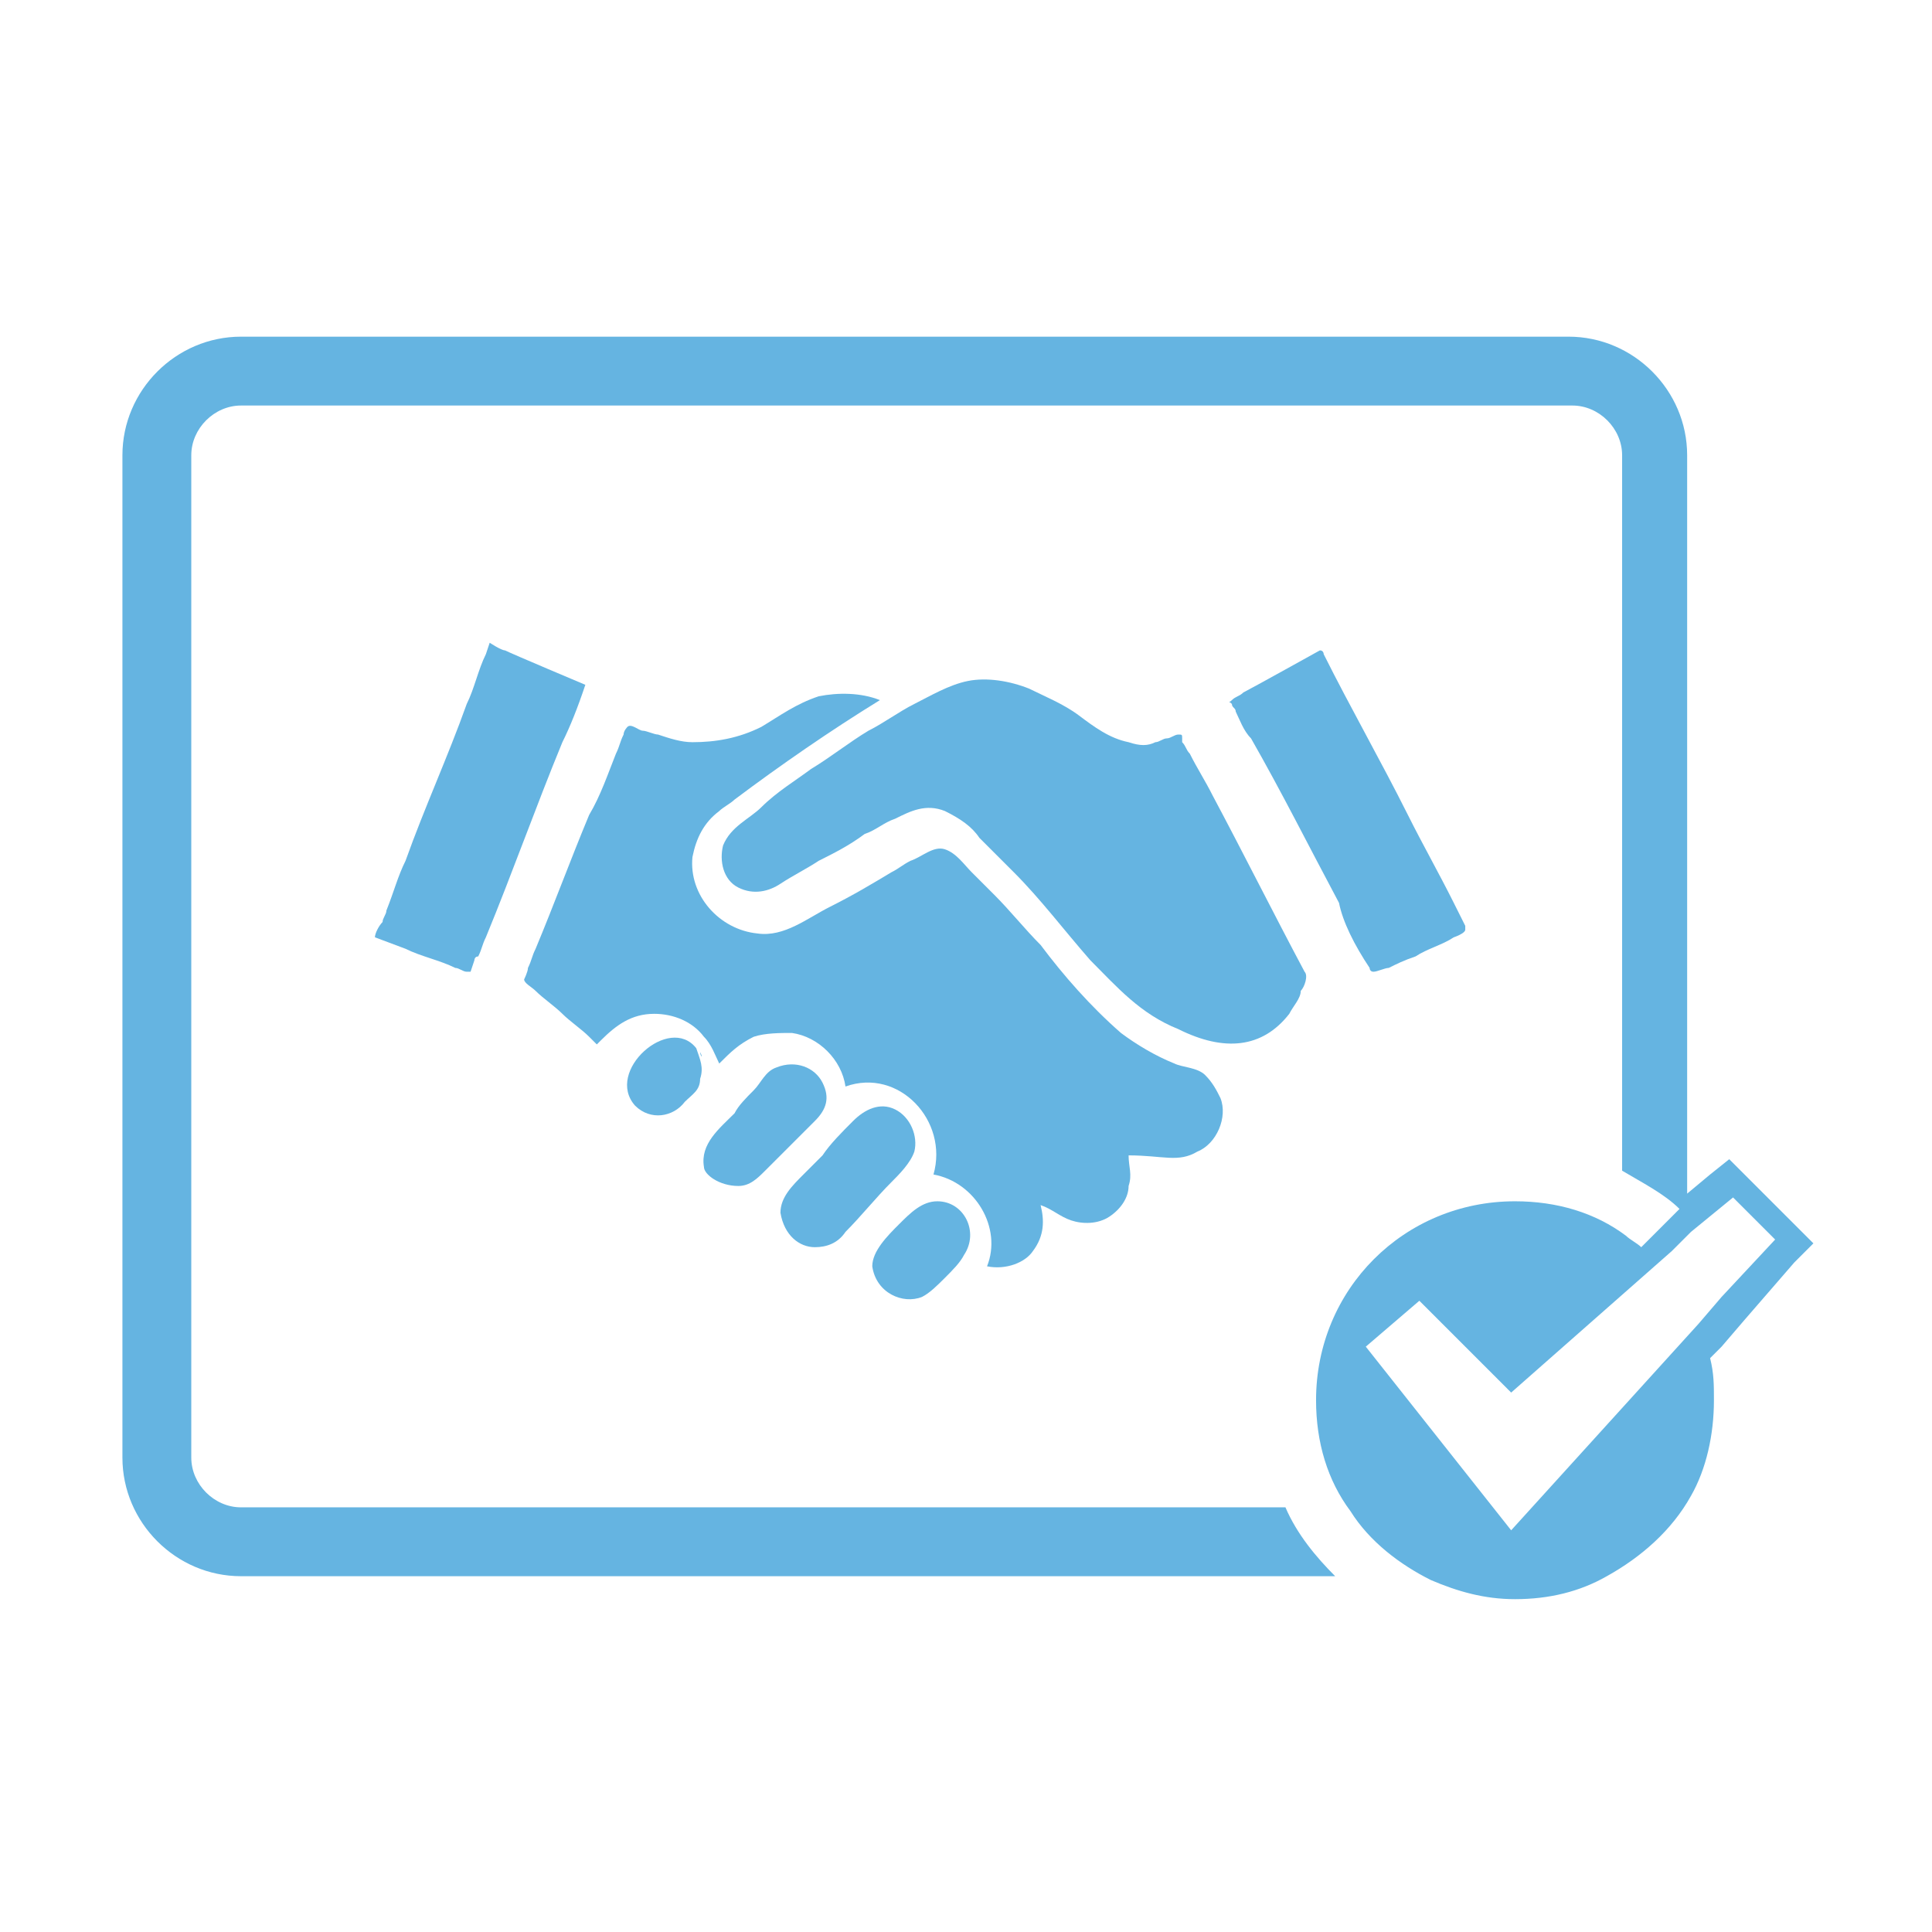
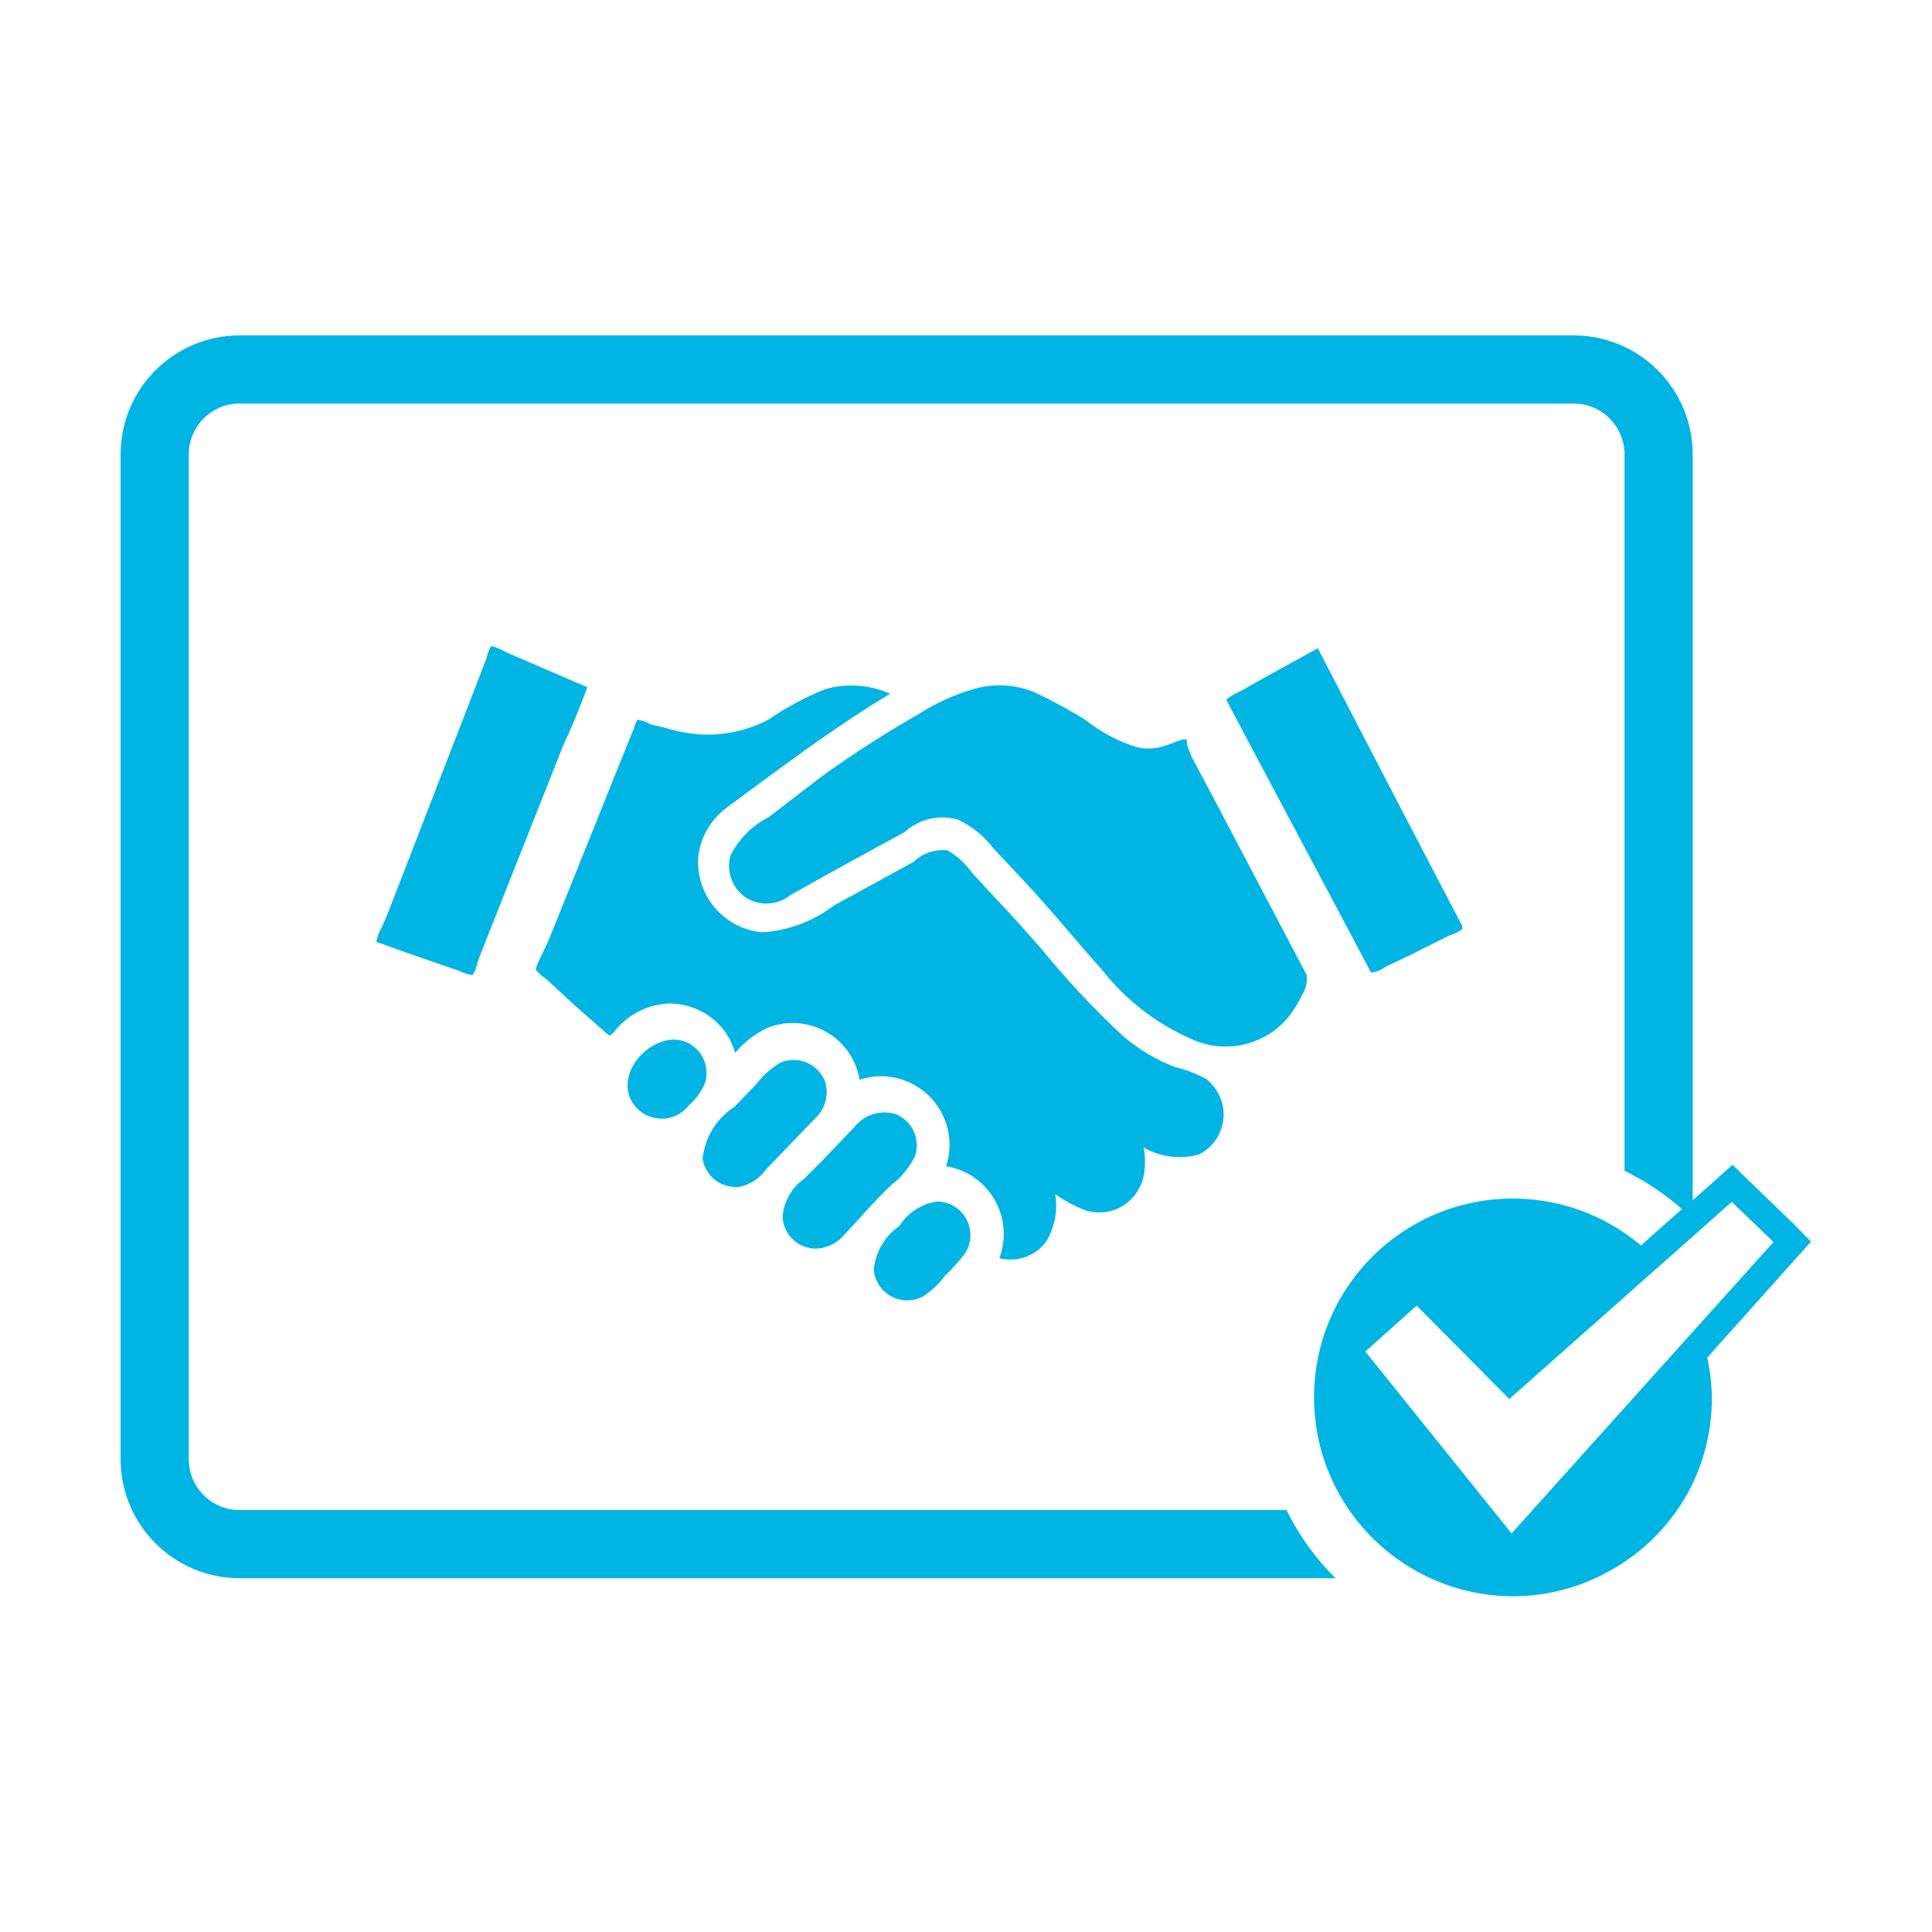
- <svg xmlns="http://www.w3.org/2000/svg" version="1.1" id="Layer_1" x="0px" y="0px" viewBox="0 0 50.5 50.5" style="enable-background:new 0 0 50.5 50.5;" xml:space="preserve">
-   <style type="text/css">
- 	.st0{fill:#65B4E1;}
- </style>
+ <svg xmlns="http://www.w3.org/2000/svg" viewBox="0 0 50.46 50.46">
  <g>
-     <g>
-       <path class="st0" d="M46.8,31.9l-1.1-1.1l-0.5-0.5l-0.5,0.4l-0.6,0.5V11.9c0-1.7-1.4-3.1-3.1-3.1H6.3c-1.7,0-3.1,1.4-3.1,3.1v26.2    c0,1.7,1.4,3.1,3.1,3.1h28.6c-0.5-0.5-1-1.1-1.3-1.8H6.3c-0.7,0-1.3-0.6-1.3-1.3V11.9c0-0.7,0.6-1.3,1.3-1.3h34.8    c0.7,0,1.3,0.6,1.3,1.3v18.7c0.5,0.3,1.1,0.6,1.5,1l-0.2,0.2l-0.5,0.5l-0.3,0.3c-0.1-0.1-0.3-0.2-0.4-0.3    c-0.8-0.6-1.8-0.9-2.9-0.9c-2.9,0-5.2,2.3-5.2,5.2c0,1.1,0.3,2.1,0.9,2.9c0.5,0.8,1.3,1.4,2.1,1.8c0.7,0.3,1.4,0.5,2.2,0.5    c0.9,0,1.7-0.2,2.4-0.6c0.9-0.5,1.7-1.2,2.2-2.1c0.4-0.7,0.6-1.6,0.6-2.5c0-0.4,0-0.7-0.1-1.1l0.3-0.3l0.6-0.7l1.3-1.5l0.5-0.5    L46.8,31.9z M45,33.9l-0.6,0.7l-4.9,5.4h0l-3.8-4.8l1.4-1.2l2.4,2.4l4.2-3.7l0.5-0.5l1.1-0.9l1.1,1.1L45,33.9z" />
-       <path class="st0" d="M21.3,32.6c0.3,0,0.6-0.1,0.8-0.4c0.4-0.4,0.8-0.9,1.2-1.3c0,0,0,0,0,0c0.2-0.2,0.5-0.5,0.6-0.8    c0.1-0.4-0.1-0.9-0.5-1.1c-0.4-0.2-0.8,0-1.1,0.3c-0.3,0.3-0.6,0.6-0.8,0.9c-0.2,0.2-0.3,0.3-0.5,0.5c-0.3,0.3-0.6,0.6-0.6,1    C20.5,32.3,20.9,32.6,21.3,32.6z" />
-       <path class="st0" d="M33.7,26.5c0.1-0.2,0.3-0.4,0.3-0.6c0.1-0.1,0.2-0.4,0.1-0.5c-0.8-1.5-1.6-3.1-2.4-4.6    c-0.2-0.4-0.4-0.7-0.6-1.1c-0.1-0.1-0.1-0.2-0.2-0.3c0,0,0-0.1,0-0.1c0-0.1,0-0.1-0.1-0.1c-0.1,0-0.2,0.1-0.3,0.1    c-0.1,0-0.2,0.1-0.3,0.1c-0.2,0.1-0.4,0.1-0.7,0c-0.5-0.1-0.9-0.4-1.3-0.7c-0.4-0.3-0.9-0.5-1.3-0.7c-0.5-0.2-1.1-0.3-1.6-0.2    c-0.5,0.1-1,0.4-1.4,0.6c-0.4,0.2-0.8,0.5-1.2,0.7c-0.5,0.3-1,0.7-1.5,1c-0.4,0.3-0.9,0.6-1.3,1c-0.3,0.3-0.8,0.5-1,1    c-0.1,0.4,0,0.9,0.4,1.1c0.4,0.2,0.8,0.1,1.1-0.1c0.3-0.2,0.7-0.4,1-0.6c0.4-0.2,0.8-0.4,1.2-0.7c0.3-0.1,0.5-0.3,0.8-0.4    c0.4-0.2,0.8-0.4,1.3-0.2c0.4,0.2,0.7,0.4,0.9,0.7c0.3,0.3,0.6,0.6,0.9,0.9c0.7,0.7,1.3,1.5,2,2.3c0.7,0.7,1.3,1.4,2.3,1.8    C32,27.5,33,27.4,33.7,26.5z" />
-       <path class="st0" d="M19.3,31c0.3,0,0.5-0.2,0.7-0.4c0.4-0.4,0.9-0.9,1.3-1.3c0.3-0.3,0.4-0.6,0.2-1c-0.2-0.4-0.7-0.6-1.2-0.4    c-0.3,0.1-0.4,0.4-0.6,0.6c-0.2,0.2-0.4,0.4-0.5,0.6c-0.4,0.4-0.9,0.8-0.8,1.4C18.4,30.7,18.8,31,19.3,31z" />
-       <path class="st0" d="M31.3,30.1c0.5-0.2,0.8-0.9,0.6-1.4c0,0,0,0,0,0c0-0.1,0,0,0,0c-0.1-0.2-0.2-0.4-0.4-0.6    c-0.2-0.2-0.6-0.2-0.8-0.3c-0.5-0.2-1-0.5-1.4-0.8c-0.8-0.7-1.5-1.5-2.1-2.3c-0.4-0.4-0.8-0.9-1.2-1.3c-0.2-0.2-0.4-0.4-0.6-0.6    c-0.2-0.2-0.4-0.5-0.7-0.6c-0.3-0.1-0.6,0.2-0.9,0.3c-0.2,0.1-0.3,0.2-0.5,0.3c-0.5,0.3-1,0.6-1.6,0.9c-0.6,0.3-1.2,0.8-1.9,0.7    c-1-0.1-1.8-1-1.7-2c0.1-0.5,0.3-0.9,0.7-1.2c0.1-0.1,0.3-0.2,0.4-0.3c1.2-0.9,2.5-1.8,3.8-2.6c-0.5-0.2-1.1-0.2-1.6-0.1    c-0.6,0.2-1,0.5-1.5,0.8c-0.6,0.3-1.2,0.4-1.8,0.4c-0.3,0-0.6-0.1-0.9-0.2c-0.1,0-0.3-0.1-0.4-0.1c-0.1,0-0.3-0.2-0.4-0.1    c0,0-0.1,0.1-0.1,0.2c-0.1,0.2-0.1,0.3-0.2,0.5c-0.2,0.5-0.4,1.1-0.7,1.6c-0.5,1.2-0.9,2.3-1.4,3.5c-0.1,0.2-0.1,0.3-0.2,0.5    c0,0.1-0.1,0.3-0.1,0.3c0,0.1,0.2,0.2,0.3,0.3c0.2,0.2,0.5,0.4,0.7,0.6c0.2,0.2,0.5,0.4,0.7,0.6c0.1,0.1,0.1,0.1,0.2,0.2    c0,0,0,0,0,0c0,0,0.1-0.1,0.1-0.1c0.4-0.4,0.8-0.7,1.4-0.7c0.5,0,1,0.2,1.3,0.6c0.2,0.2,0.3,0.5,0.4,0.7c0.3-0.3,0.5-0.5,0.9-0.7    c0.3-0.1,0.7-0.1,1-0.1c0.7,0.1,1.3,0.7,1.4,1.4c1.4-0.5,2.7,0.9,2.3,2.3c1.1,0.2,1.8,1.4,1.4,2.4c0.5,0.1,1-0.1,1.2-0.4    c0.3-0.4,0.3-0.8,0.2-1.2c0.3,0.1,0.5,0.3,0.8,0.4c0.3,0.1,0.7,0.1,1-0.1c0.3-0.2,0.5-0.5,0.5-0.8c0.1-0.3,0-0.5,0-0.8    C30.4,30.2,30.8,30.4,31.3,30.1z" />
-       <path class="st0" d="M24.1,33.9c0.2-0.1,0.4-0.3,0.6-0.5c0.2-0.2,0.4-0.4,0.5-0.6c0.4-0.6,0-1.4-0.7-1.4c-0.4,0-0.7,0.3-1,0.6    c-0.3,0.3-0.7,0.7-0.7,1.1C22.9,33.8,23.6,34.1,24.1,33.9z" />
-       <path class="st0" d="M16.6,28.9c0.4,0.4,1,0.3,1.3-0.1c0.2-0.2,0.4-0.3,0.4-0.6c0.1-0.3,0-0.5-0.1-0.8    C17.5,26.5,15.8,28,16.6,28.9z" />
-       <path class="st0" d="M18.2,27.5C18.2,27.5,18.3,27.5,18.2,27.5C18.3,27.5,18.3,27.5,18.2,27.5z" />
-       <path class="st0" d="M18.3,27.5C18.4,27.7,18.3,27.6,18.3,27.5L18.3,27.5z" />
-       <path class="st0" d="M35.8,25.3c0,0,0,0.1,0.1,0.1c0.1,0,0.3-0.1,0.4-0.1c0.2-0.1,0.4-0.2,0.7-0.3c0.3-0.2,0.7-0.3,1-0.5    c0,0,0.3-0.1,0.3-0.2c0,0,0-0.1,0-0.1c-0.1-0.2-0.2-0.4-0.3-0.6c-0.4-0.8-0.8-1.5-1.2-2.3c-0.7-1.4-1.5-2.8-2.2-4.2    c0,0,0-0.1-0.1-0.1c0,0,0,0,0,0c0,0-1.8,1-2,1.1c-0.1,0.1-0.2,0.1-0.3,0.2c-0.1,0.1-0.1,0,0,0.1c0,0.1,0.1,0.1,0.1,0.2    c0.1,0.2,0.2,0.5,0.4,0.7c0.8,1.4,1.5,2.8,2.3,4.3C35.1,24.1,35.4,24.7,35.8,25.3z" />
-       <path class="st0" d="M15.3,17.9c0,0-1.9-0.8-2.1-0.9c-0.1,0-0.4-0.2-0.4-0.2c0,0-0.1,0.3-0.1,0.3c-0.2,0.4-0.3,0.9-0.5,1.3    c-0.5,1.4-1.1,2.7-1.6,4.1c-0.2,0.4-0.3,0.8-0.5,1.3c0,0.1-0.1,0.2-0.1,0.3c-0.1,0.1-0.2,0.3-0.2,0.4c0,0,0.8,0.3,0.8,0.3    c0.4,0.2,0.9,0.3,1.3,0.5c0.1,0,0.2,0.1,0.3,0.1c0,0,0,0,0.1,0c0,0,0.1-0.3,0.1-0.3c0,0,0-0.1,0.1-0.1c0.1-0.2,0.1-0.3,0.2-0.5    c0.7-1.7,1.3-3.4,2-5.1C14.9,19,15.1,18.5,15.3,17.9z" />
-     </g>
+     <path d="M46.81,31.93l-1.09-1.05-0.47-.46-0.49.44-0.55.49V11.87A3.11,3.11,0,0,0,41.1,8.76H6.26a3.11,3.11,0,0,0-3.11,3.11V38.11a3.11,3.11,0,0,0,3.11,3.11H34.88a6.64,6.64,0,0,1-1.28-1.78H6.26a1.33,1.33,0,0,1-1.33-1.33V11.87a1.33,1.33,0,0,1,1.33-1.33H41.1a1.33,1.33,0,0,1,1.33,1.33V30.58a6.69,6.69,0,0,1,1.5,1l-0.24.21-0.52.46-0.31.28a5.19,5.19,0,0,0-7.63,6.9,5.22,5.22,0,0,0,2.11,1.78,5.15,5.15,0,0,0,4.57-.11A5.23,5.23,0,0,0,44.08,39a5.16,5.16,0,0,0,.63-2.47,5.08,5.08,0,0,0-.12-1.07l0.29-.33,0.63-.7,1.33-1.49,0.46-.51Zm-1.83,2-0.63.7-4.87,5.42h0L35.66,35.3,37,34.1l2.42,2.44,4.22-3.74,0.52-.46,1.07-.95,1.09,1.05Z" fill="#00b5e4" />
+     <path d="M21.26,32.61a1,1,0,0,0,.8-0.37c0.4-.42.79-0.89,1.22-1.29h0a2.08,2.08,0,0,0,.62-0.76,0.88,0.88,0,0,0-.5-1.09,1,1,0,0,0-1.08.33l-0.83.87L21,30.79a1.32,1.32,0,0,0-.56,1A0.87,0.87,0,0,0,21.26,32.61Z" fill="#00b5e4" />
+     <path d="M33.67,26.54A2.91,2.91,0,0,0,34,26a0.8,0.8,0,0,0,.13-0.53L31.7,20.85l-0.58-1.09L31,19.45l0-.08c0-.05,0-0.07-0.09-0.06a1.6,1.6,0,0,0-.31.11l-0.28.09a1.33,1.33,0,0,1-.65,0,4.13,4.13,0,0,1-1.31-.7,13,13,0,0,0-1.3-.71A2.38,2.38,0,0,0,25.42,18a5.42,5.42,0,0,0-1.41.64c-0.39.22-.78,0.46-1.16,0.7s-1,.65-1.47,1l-1.3,1a2.28,2.28,0,0,0-1,1,1,1,0,0,0,.41,1.11,1,1,0,0,0,1.15-.07l1-.56,1.22-.67,0.77-.42A1.47,1.47,0,0,1,25,21.4a2.45,2.45,0,0,1,.94.75l0.86,0.92c0.69,0.74,1.33,1.53,2,2.28a6,6,0,0,0,2.28,1.77A2.13,2.13,0,0,0,33.67,26.54Z" fill="#00b5e4" />
+     <path d="M19.3,31A1.12,1.12,0,0,0,20,30.55l1.3-1.35a0.92,0.92,0,0,0,.23-1,0.88,0.88,0,0,0-1.16-.44,2.35,2.35,0,0,0-.64.58l-0.55.57a1.83,1.83,0,0,0-.83,1.36A0.88,0.88,0,0,0,19.3,31Z" fill="#00b5e4" />
+     <path d="M31.32,30.15a1.17,1.17,0,0,0,.59-1.38h0c0-.12,0,0,0,0a1.3,1.3,0,0,0-.39-0.58,3.27,3.27,0,0,0-.83-0.32,4.67,4.67,0,0,1-1.37-.82,23.3,23.3,0,0,1-2.14-2.29c-0.39-.44-0.78-0.89-1.19-1.31l-0.59-.64a2.12,2.12,0,0,0-.65-0.6,1.1,1.1,0,0,0-.89.3l-0.51.28-1.57.86a3.44,3.44,0,0,1-1.87.7,1.84,1.84,0,0,1-1.67-2A1.86,1.86,0,0,1,19,21.08l0.43-.32c1.25-.92,2.48-1.84,3.82-2.64A2.5,2.5,0,0,0,21.55,18a8,8,0,0,0-1.49.8,3.41,3.41,0,0,1-1.78.38,3.81,3.81,0,0,1-.9-0.17L17,18.92a0.91,0.91,0,0,0-.35-0.12,0.56,0.56,0,0,0-.08.19l-0.2.49-0.65,1.62-1.4,3.48L14.12,25a1.71,1.71,0,0,0-.13.32,1.06,1.06,0,0,0,.29.26L15,26.25l0.71,0.62a1.8,1.8,0,0,0,.21.18,0.23,0.23,0,0,0,0,0,0.48,0.48,0,0,0,.15-0.14,1.92,1.92,0,0,1,1.39-.7,1.81,1.81,0,0,1,1.34.57,1.76,1.76,0,0,1,.4.72,2.43,2.43,0,0,1,.86-0.66,1.77,1.77,0,0,1,2.39,1.36,1.79,1.79,0,0,1,2.26,2.26,1.79,1.79,0,0,1,1.39,2.4,1.16,1.16,0,0,0,1.23-.44,1.82,1.82,0,0,0,.23-1.23,3.7,3.7,0,0,0,.76.41,1.19,1.19,0,0,0,1-.1,1.24,1.24,0,0,0,.55-0.78,2,2,0,0,0,0-.75A1.87,1.87,0,0,0,31.32,30.15Z" fill="#00b5e4" />
+     <path d="M24.11,33.86a2.2,2.2,0,0,0,.57-0.54,4.8,4.8,0,0,0,.53-0.59,0.88,0.88,0,0,0-.72-1.35,1.39,1.39,0,0,0-1,.64,1.57,1.57,0,0,0-.67,1.15A0.88,0.88,0,0,0,24.11,33.86Z" fill="#00b5e4" />
+     <path d="M16.63,28.94A0.9,0.9,0,0,0,18,28.86a1.5,1.5,0,0,0,.42-0.59,0.89,0.89,0,0,0-.13-0.76C17.47,26.45,15.76,28,16.63,28.94Z" fill="#00b5e4" />
+     <path d="M18.24,27.5l0,0Z" fill="#00b5e4" />
+     <path d="M18.27,27.54h0Z" fill="#00b5e4" />
+     <path d="M35.75,25.29a0.39,0.39,0,0,0,.06.11,0.67,0.67,0,0,0,.36-0.14l0.67-.32,1-.5a1.27,1.27,0,0,0,.35-0.17,0.33,0.33,0,0,0,0-.09l-0.32-.61-1.2-2.3-2.18-4.2-0.07-.14h0s-1.82,1-2,1.11a2,2,0,0,0-.34.19c-0.06.06-.07,0,0,0.14l0.08,0.16,0.36,0.68,2.27,4.27Z" fill="#00b5e4" />
+     <path d="M15.34,17.95s-1.92-.83-2.11-0.91a1.69,1.69,0,0,0-.4-0.17,1,1,0,0,0-.12.31l-0.5,1.3-1.58,4.08-0.49,1.26L10,24.16a1.37,1.37,0,0,0-.17.44s0.76,0.27.81,0.29L12,25.36a1.19,1.19,0,0,0,.29.1,0.14,0.14,0,0,0,.06,0,1.09,1.09,0,0,0,.12-0.31L12.52,25l0.19-.48,2-5.05C14.93,19,15.15,18.47,15.34,17.95Z" fill="#00b5e4" />
  </g>
</svg>
